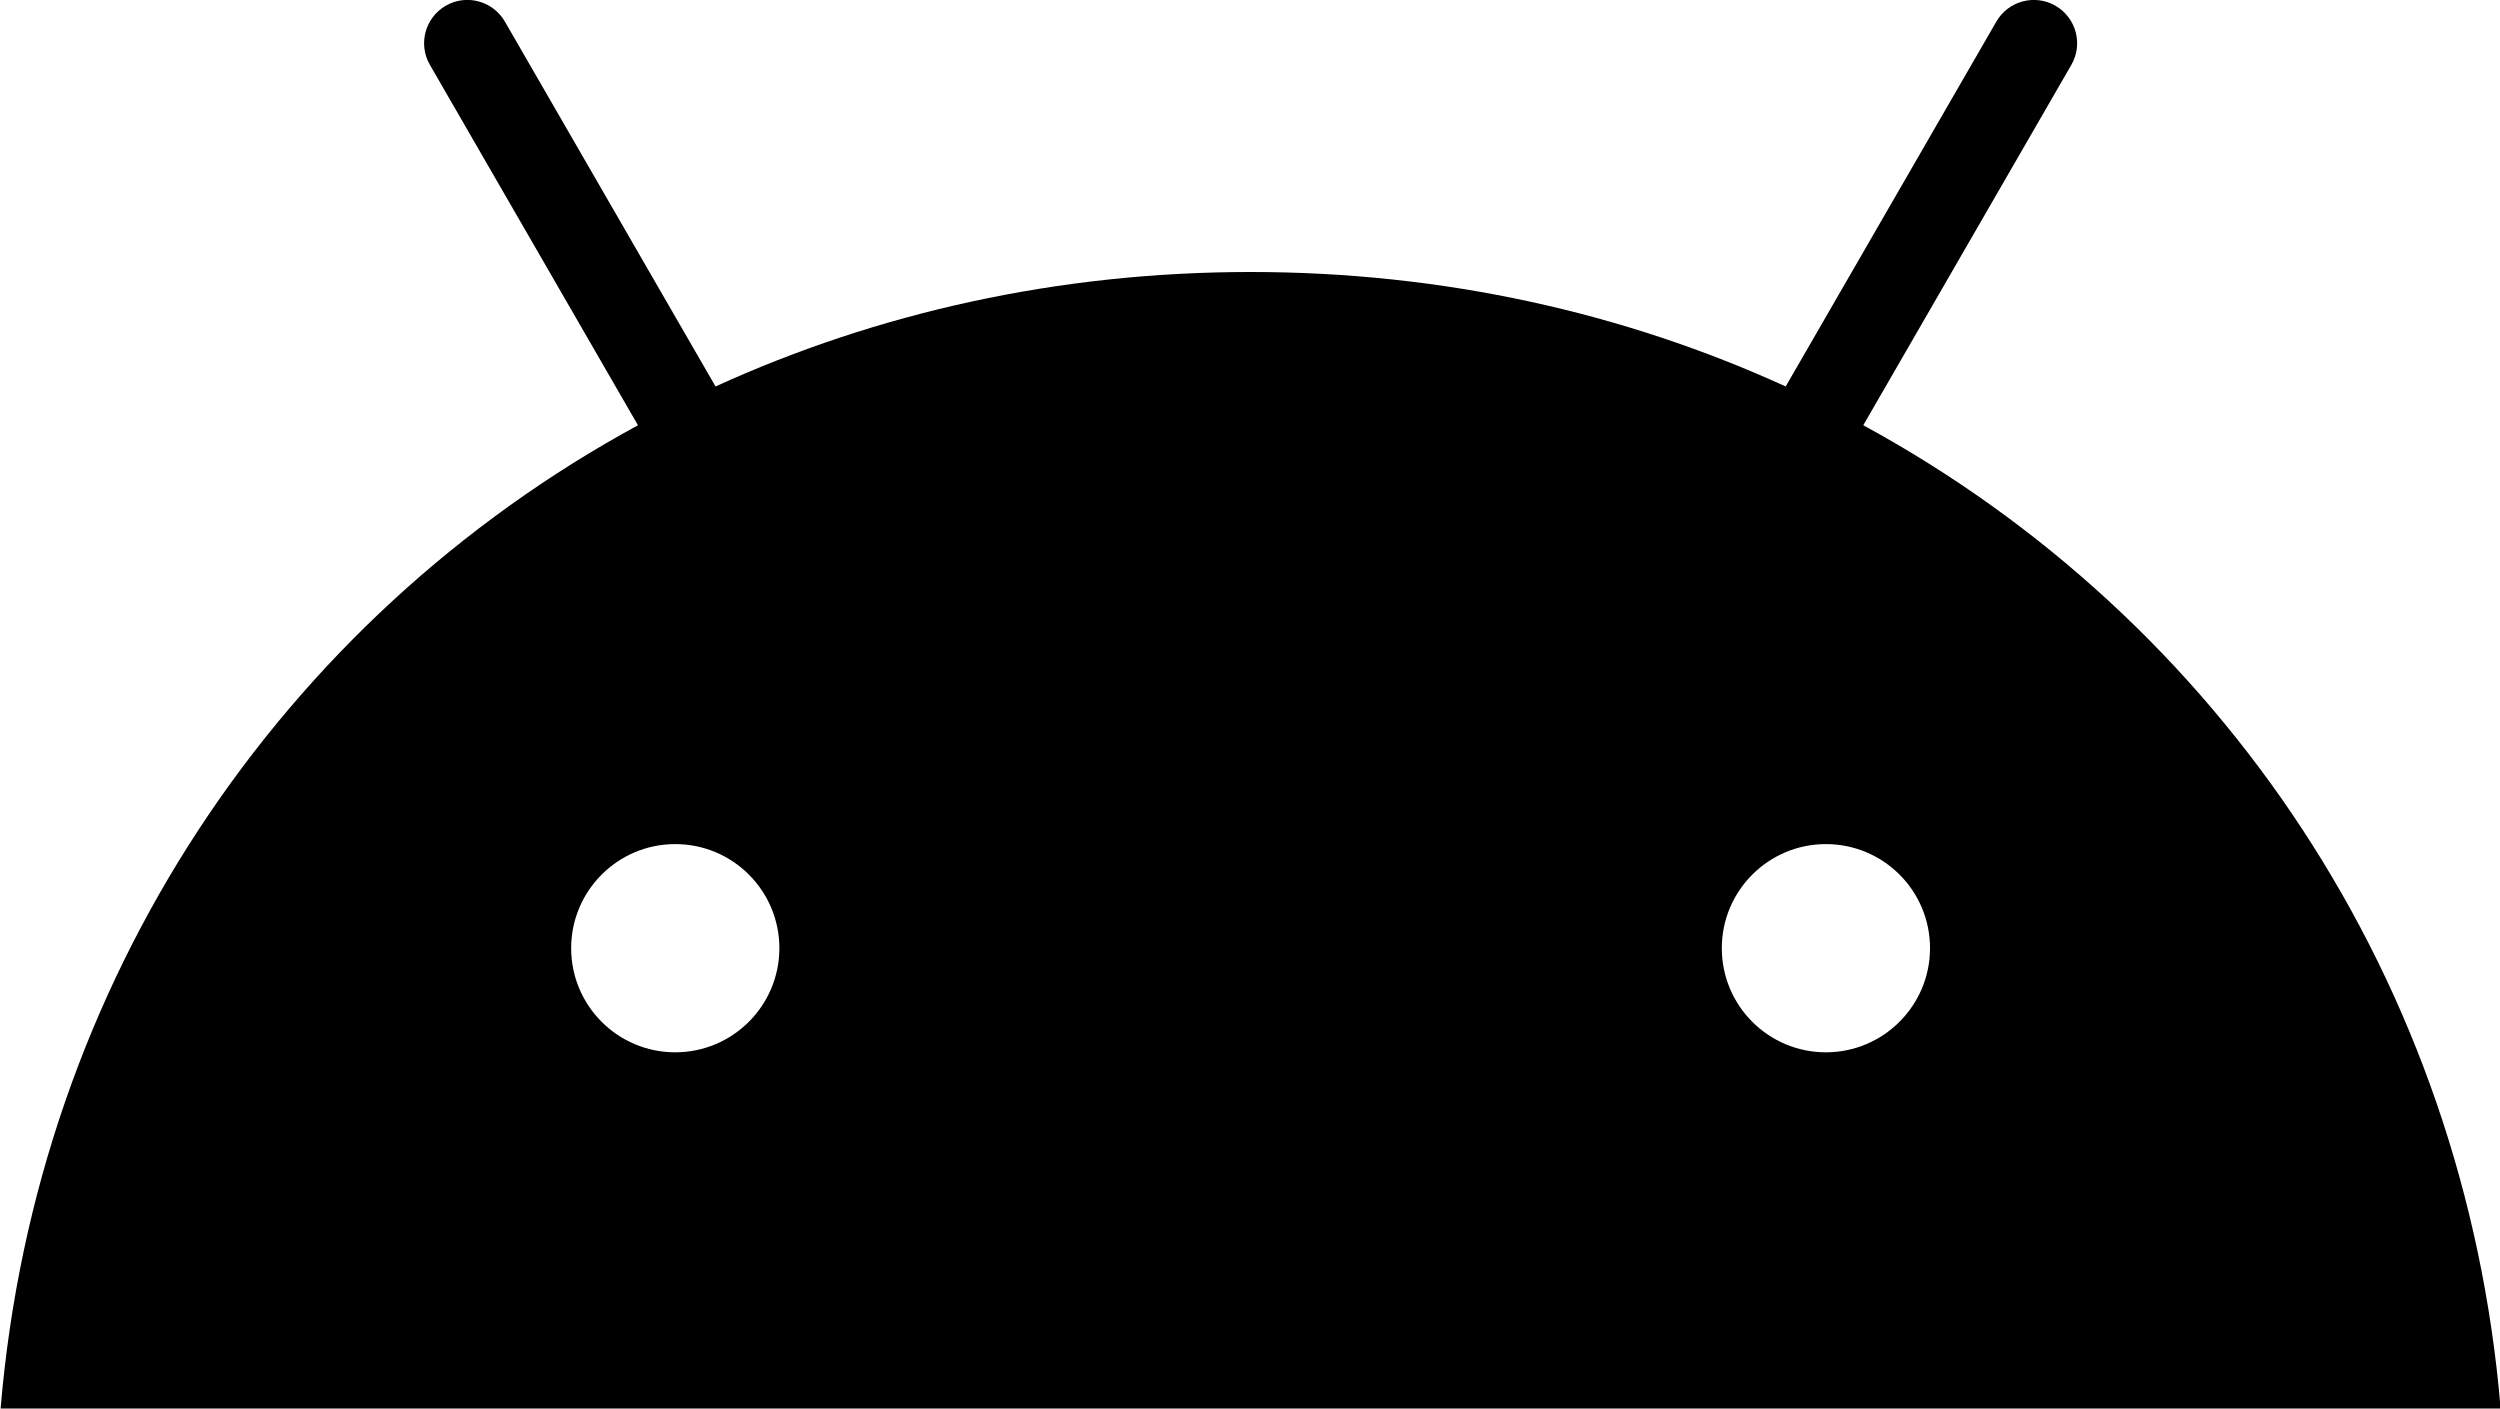
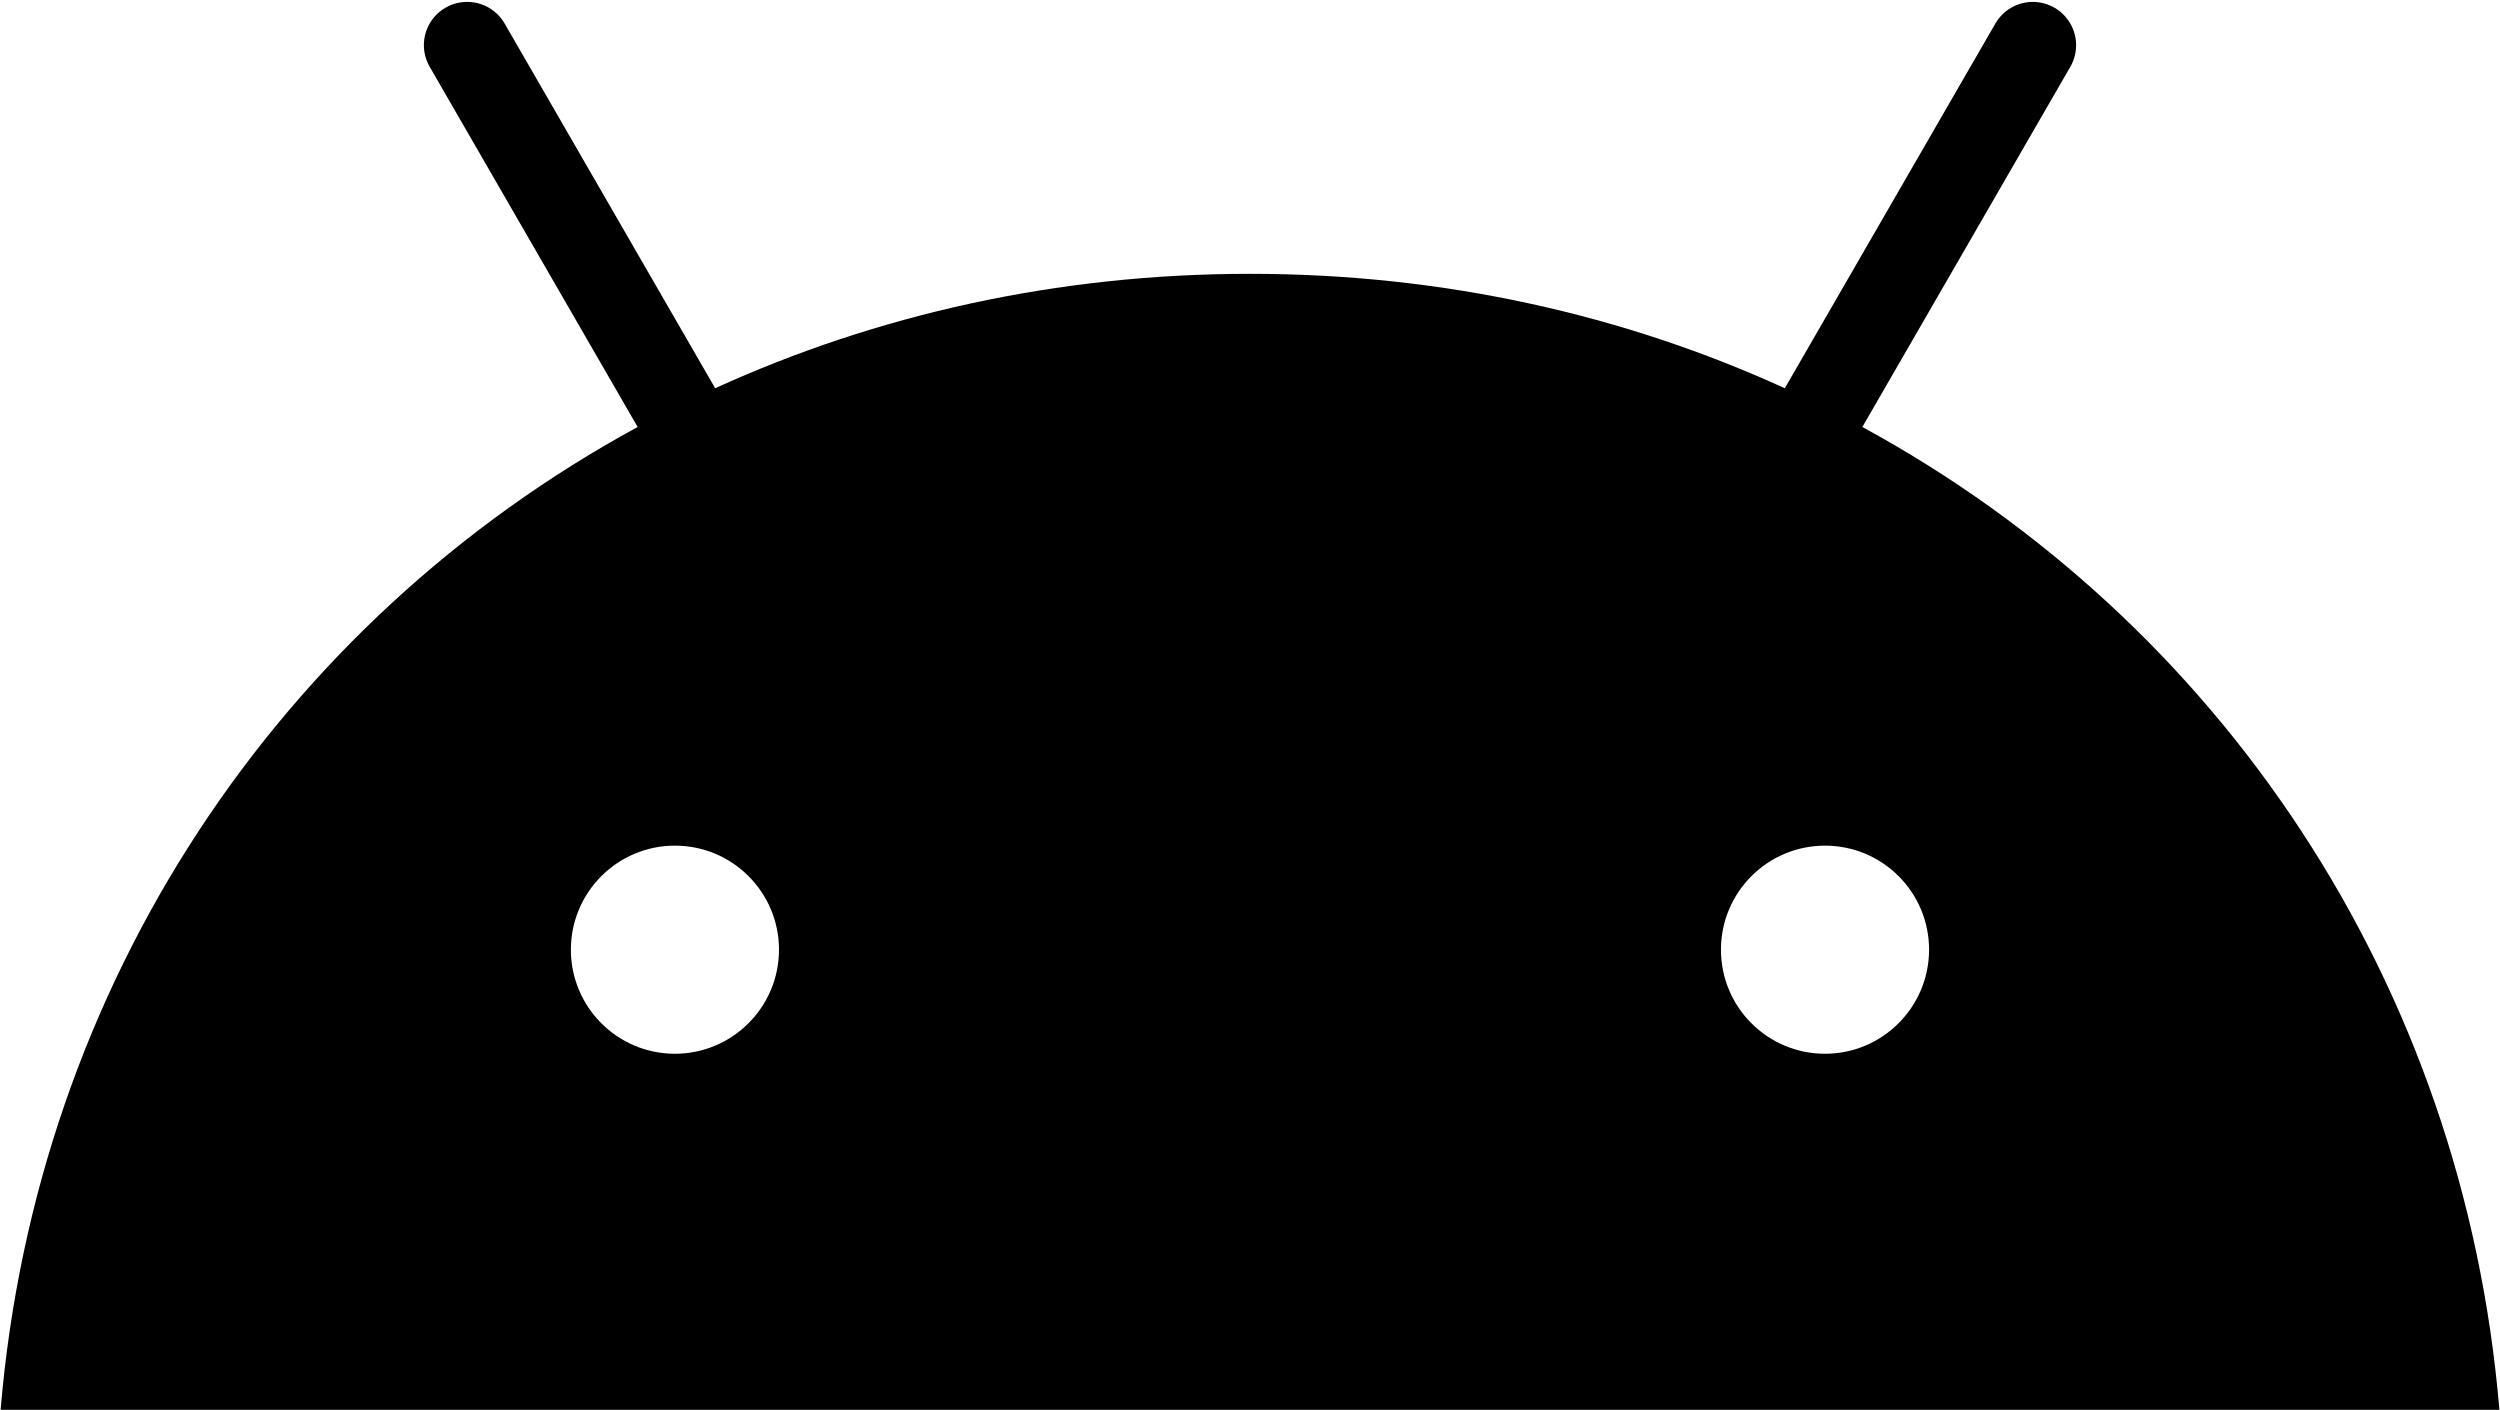
- <svg xmlns="http://www.w3.org/2000/svg" id="Layer_1" data-name="Layer 1" viewBox="0 0 1274.37 718">
-   <path class="cls-1" d="M930.77,536.42a53.07,53.07,0,1,1,53.06-53.08,53.14,53.14,0,0,1-53.06,53.08m-586.54,0a53.07,53.07,0,1,1,53.06-53.08,53.13,53.13,0,0,1-53.06,53.08M949.8,216.77,1055.85,33.09A22.06,22.06,0,1,0,1017.64,11L910.25,197c-82.12-37.48-174.35-58.35-272.76-58.35S446.86,159.55,364.74,197L257.36,11a22.06,22.06,0,1,0-38.22,22.06L325.2,216.77C143.09,315.82,18.53,500.18.31,718H1274.69c-18.24-217.82-142.79-402.18-324.89-501.23" />
+ <svg xmlns="http://www.w3.org/2000/svg" viewBox="0 0 1275 719">
+   <path d="M930.77,537.42 C901.46,537.426 877.696,513.67 877.69,484.36 C877.684,455.05 901.44,431.286 930.75,431.28 C960.06,431.274 983.824,455.03 983.83,484.34 C983.797,513.634 960.064,537.376 930.77,537.42 M344.23,537.42 C314.92,537.426 291.156,513.67 291.15,484.36 C291.144,455.05 314.9,431.286 344.21,431.28 C373.52,431.274 397.284,455.03 397.29,484.34 C397.262,513.636 373.526,537.381 344.23,537.42 M949.8,217.77 L1055.85,34.09 C1059.796,27.264 1059.801,18.852 1055.863,12.022 C1051.925,5.192 1044.642,0.982 1036.758,0.977 C1028.874,0.973 1021.586,5.174 1017.64,12 L910.25,198 C828.13,160.52 735.9,139.65 637.49,139.65 C539.08,139.65 446.86,160.55 364.74,198 L257.36,12 C253.419,5.173 246.136,0.965 238.253,0.965 C230.37,0.965 223.085,5.169 219.143,11.995 C215.2,18.822 215.199,27.233 219.14,34.06 L325.2,217.77 C143.09,316.82 18.53,501.18 0.31,719 L1274.69,719 C1256.45,501.18 1131.9,316.82 949.8,217.77" />
</svg>
